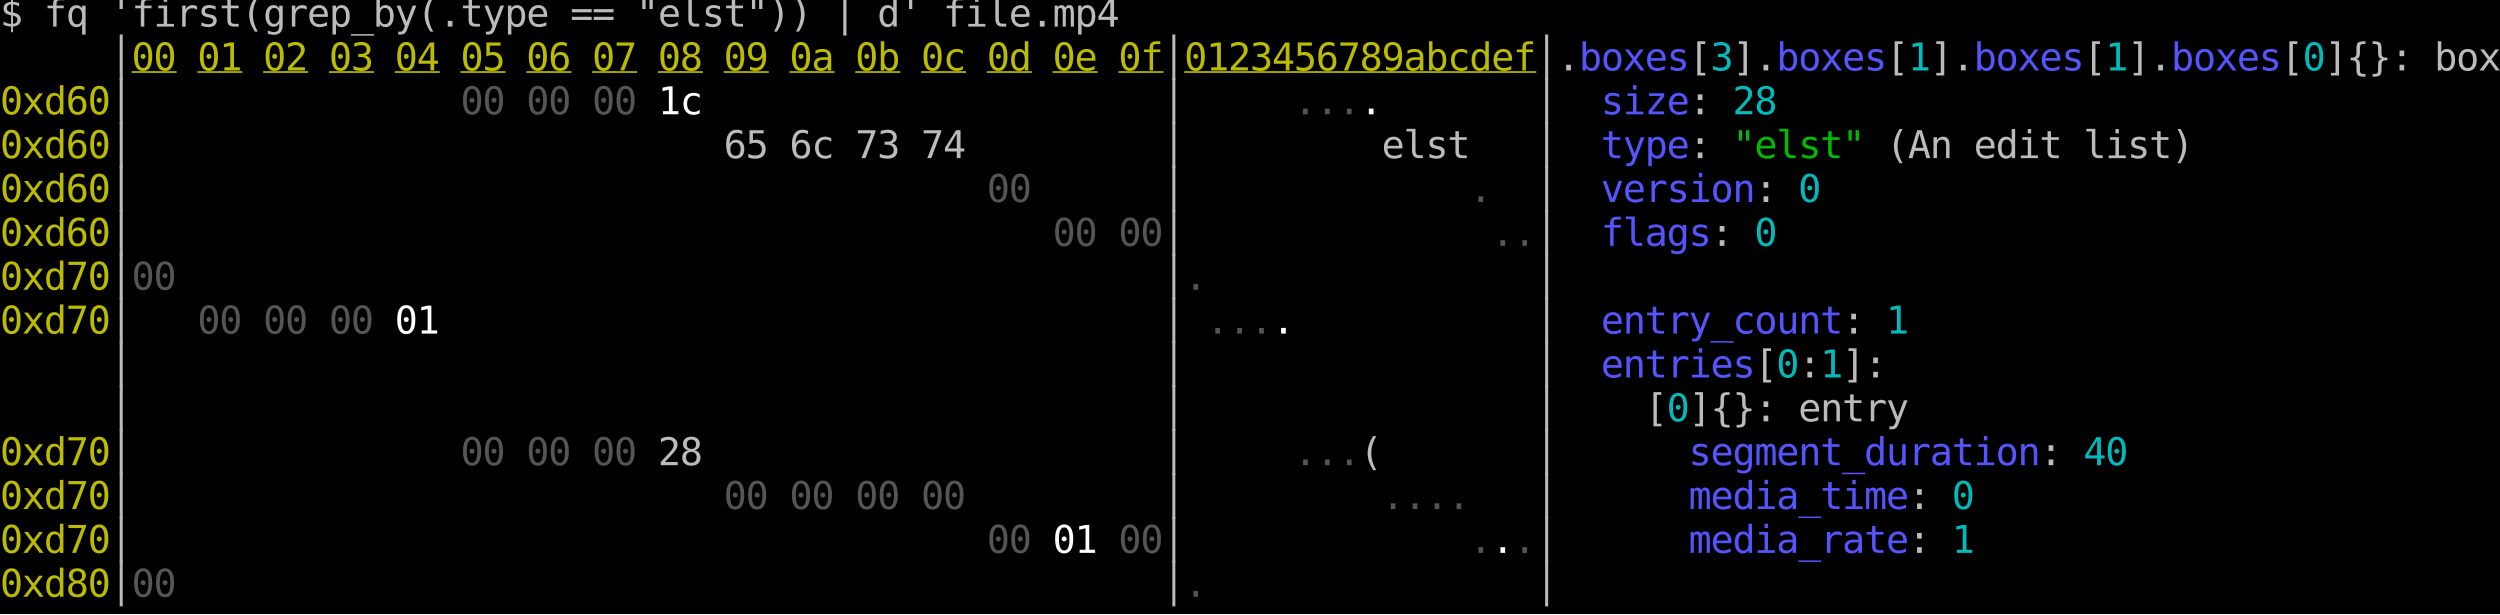
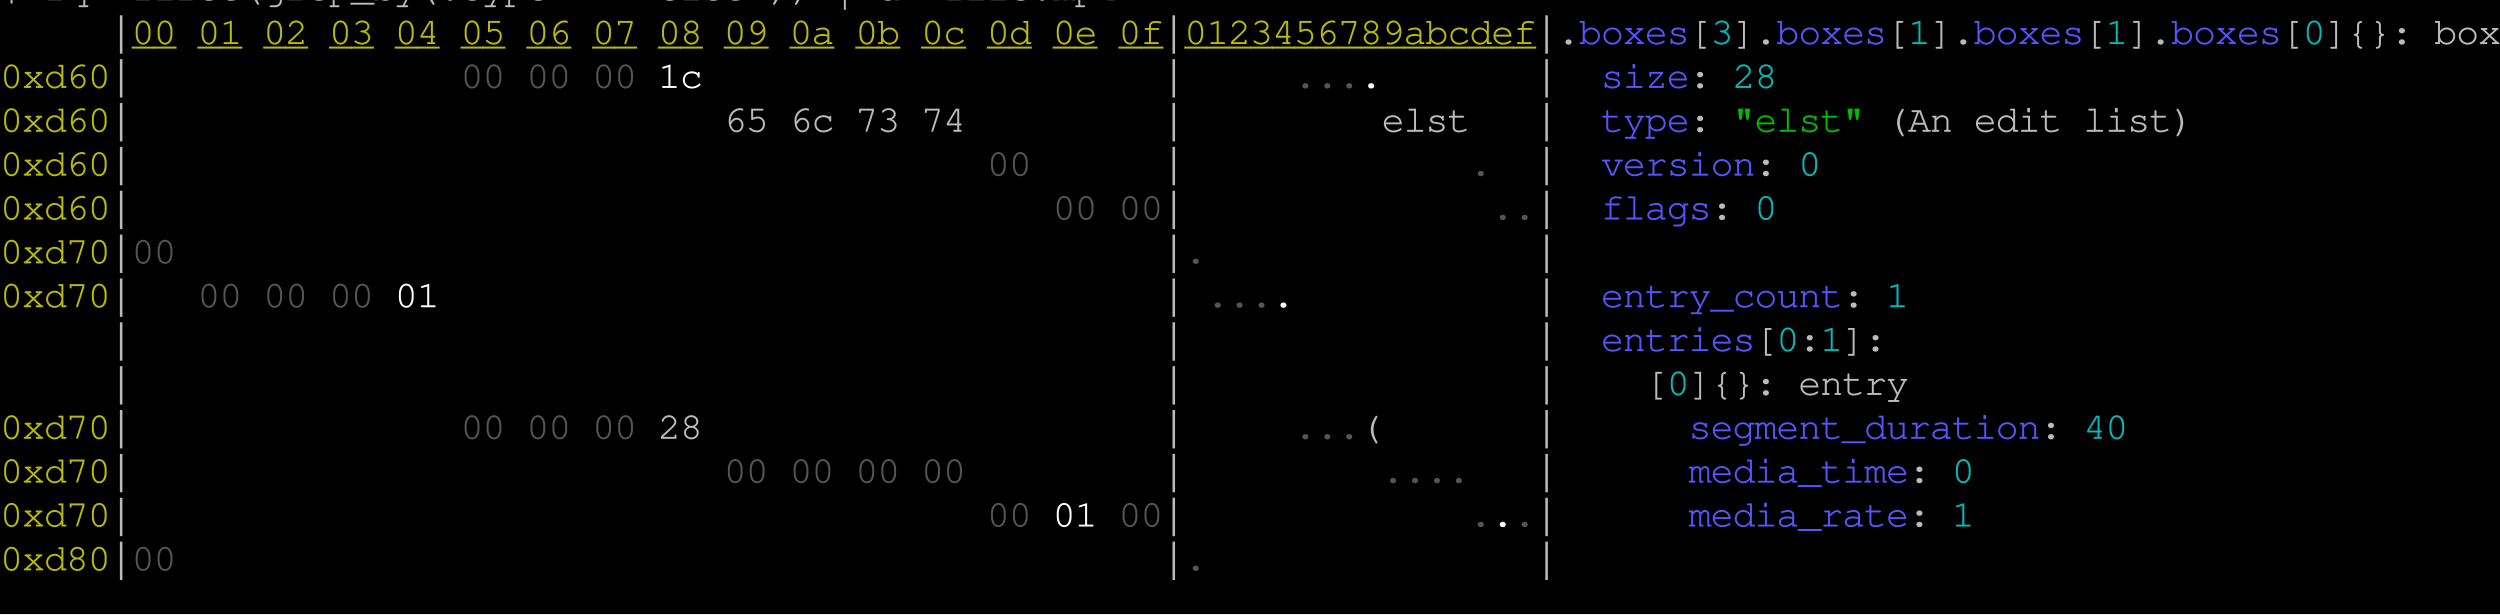
<svg xmlns="http://www.w3.org/2000/svg" viewBox="0 0 912 224" width="912" height="224">
  <style>
        rect { shape-rendering: crispEdges; }
        text {
            dominant-baseline: text-before-edge;
            white-space: pre;
-             font: 14px monospace;
+             font: 14px Courier, monospace;
            fill: #bbbbbb;
        }
        .u { text-decoration: underline; }
    </style>
  <rect width="100%" height="100%" x="0" y="0" style="fill: #000000" />
  <text x="0" y="0">$</text>
  <text x="16" y="0">f</text>
  <text x="24" y="0">q</text>
  <text x="40" y="0">'</text>
  <text x="48" y="0">f</text>
  <text x="56" y="0">i</text>
  <text x="64" y="0">r</text>
  <text x="72" y="0">s</text>
  <text x="80" y="0">t</text>
  <text x="88" y="0">(</text>
  <text x="96" y="0">g</text>
  <text x="104" y="0">r</text>
  <text x="112" y="0">e</text>
  <text x="120" y="0">p</text>
  <text x="128" y="0">_</text>
  <text x="136" y="0">b</text>
  <text x="144" y="0">y</text>
  <text x="152" y="0">(</text>
  <text x="160" y="0">.</text>
  <text x="168" y="0">t</text>
  <text x="176" y="0">y</text>
  <text x="184" y="0">p</text>
  <text x="192" y="0">e</text>
  <text x="208" y="0">=</text>
  <text x="216" y="0">=</text>
  <text x="232" y="0">"</text>
  <text x="240" y="0">e</text>
  <text x="248" y="0">l</text>
  <text x="256" y="0">s</text>
  <text x="264" y="0">t</text>
  <text x="272" y="0">"</text>
  <text x="280" y="0">)</text>
  <text x="288" y="0">)</text>
  <text x="304" y="0">|</text>
  <text x="320" y="0">d</text>
  <text x="328" y="0">'</text>
  <text x="344" y="0">f</text>
  <text x="352" y="0">i</text>
  <text x="360" y="0">l</text>
  <text x="368" y="0">e</text>
  <text x="376" y="0">.</text>
  <text x="384" y="0">m</text>
  <text x="392" y="0">p</text>
  <text x="400" y="0">4</text>
  <text x="40" y="16">│</text>
  <text x="48" y="16" style="fill: #bbbb00" class="u">0</text>
  <text x="56" y="16" style="fill: #bbbb00" class="u">0</text>
  <text x="64" y="16" style="fill: #bbbb00" class="u"> </text>
  <text x="72" y="16" style="fill: #bbbb00" class="u">0</text>
  <text x="80" y="16" style="fill: #bbbb00" class="u">1</text>
  <text x="88" y="16" style="fill: #bbbb00" class="u"> </text>
  <text x="96" y="16" style="fill: #bbbb00" class="u">0</text>
  <text x="104" y="16" style="fill: #bbbb00" class="u">2</text>
  <text x="112" y="16" style="fill: #bbbb00" class="u"> </text>
  <text x="120" y="16" style="fill: #bbbb00" class="u">0</text>
  <text x="128" y="16" style="fill: #bbbb00" class="u">3</text>
  <text x="136" y="16" style="fill: #bbbb00" class="u"> </text>
  <text x="144" y="16" style="fill: #bbbb00" class="u">0</text>
  <text x="152" y="16" style="fill: #bbbb00" class="u">4</text>
  <text x="160" y="16" style="fill: #bbbb00" class="u"> </text>
  <text x="168" y="16" style="fill: #bbbb00" class="u">0</text>
  <text x="176" y="16" style="fill: #bbbb00" class="u">5</text>
  <text x="184" y="16" style="fill: #bbbb00" class="u"> </text>
  <text x="192" y="16" style="fill: #bbbb00" class="u">0</text>
  <text x="200" y="16" style="fill: #bbbb00" class="u">6</text>
  <text x="208" y="16" style="fill: #bbbb00" class="u"> </text>
  <text x="216" y="16" style="fill: #bbbb00" class="u">0</text>
  <text x="224" y="16" style="fill: #bbbb00" class="u">7</text>
  <text x="232" y="16" style="fill: #bbbb00" class="u"> </text>
  <text x="240" y="16" style="fill: #bbbb00" class="u">0</text>
  <text x="248" y="16" style="fill: #bbbb00" class="u">8</text>
  <text x="256" y="16" style="fill: #bbbb00" class="u"> </text>
  <text x="264" y="16" style="fill: #bbbb00" class="u">0</text>
  <text x="272" y="16" style="fill: #bbbb00" class="u">9</text>
  <text x="280" y="16" style="fill: #bbbb00" class="u"> </text>
  <text x="288" y="16" style="fill: #bbbb00" class="u">0</text>
  <text x="296" y="16" style="fill: #bbbb00" class="u">a</text>
  <text x="304" y="16" style="fill: #bbbb00" class="u"> </text>
  <text x="312" y="16" style="fill: #bbbb00" class="u">0</text>
  <text x="320" y="16" style="fill: #bbbb00" class="u">b</text>
  <text x="328" y="16" style="fill: #bbbb00" class="u"> </text>
  <text x="336" y="16" style="fill: #bbbb00" class="u">0</text>
  <text x="344" y="16" style="fill: #bbbb00" class="u">c</text>
  <text x="352" y="16" style="fill: #bbbb00" class="u"> </text>
  <text x="360" y="16" style="fill: #bbbb00" class="u">0</text>
  <text x="368" y="16" style="fill: #bbbb00" class="u">d</text>
  <text x="376" y="16" style="fill: #bbbb00" class="u"> </text>
  <text x="384" y="16" style="fill: #bbbb00" class="u">0</text>
  <text x="392" y="16" style="fill: #bbbb00" class="u">e</text>
  <text x="400" y="16" style="fill: #bbbb00" class="u"> </text>
  <text x="408" y="16" style="fill: #bbbb00" class="u">0</text>
  <text x="416" y="16" style="fill: #bbbb00" class="u">f</text>
  <text x="424" y="16">│</text>
  <text x="432" y="16" style="fill: #bbbb00" class="u">0</text>
  <text x="440" y="16" style="fill: #bbbb00" class="u">1</text>
  <text x="448" y="16" style="fill: #bbbb00" class="u">2</text>
  <text x="456" y="16" style="fill: #bbbb00" class="u">3</text>
  <text x="464" y="16" style="fill: #bbbb00" class="u">4</text>
  <text x="472" y="16" style="fill: #bbbb00" class="u">5</text>
  <text x="480" y="16" style="fill: #bbbb00" class="u">6</text>
  <text x="488" y="16" style="fill: #bbbb00" class="u">7</text>
  <text x="496" y="16" style="fill: #bbbb00" class="u">8</text>
  <text x="504" y="16" style="fill: #bbbb00" class="u">9</text>
  <text x="512" y="16" style="fill: #bbbb00" class="u">a</text>
  <text x="520" y="16" style="fill: #bbbb00" class="u">b</text>
  <text x="528" y="16" style="fill: #bbbb00" class="u">c</text>
  <text x="536" y="16" style="fill: #bbbb00" class="u">d</text>
  <text x="544" y="16" style="fill: #bbbb00" class="u">e</text>
  <text x="552" y="16" style="fill: #bbbb00" class="u">f</text>
  <text x="560" y="16">│</text>
  <text x="568" y="16">.</text>
  <text x="576" y="16" style="fill: #5555ff">b</text>
  <text x="584" y="16" style="fill: #5555ff">o</text>
  <text x="592" y="16" style="fill: #5555ff">x</text>
  <text x="600" y="16" style="fill: #5555ff">e</text>
  <text x="608" y="16" style="fill: #5555ff">s</text>
  <text x="616" y="16">[</text>
  <text x="624" y="16" style="fill: #00bbbb">3</text>
  <text x="632" y="16">]</text>
  <text x="640" y="16">.</text>
  <text x="648" y="16" style="fill: #5555ff">b</text>
  <text x="656" y="16" style="fill: #5555ff">o</text>
  <text x="664" y="16" style="fill: #5555ff">x</text>
  <text x="672" y="16" style="fill: #5555ff">e</text>
  <text x="680" y="16" style="fill: #5555ff">s</text>
  <text x="688" y="16">[</text>
  <text x="696" y="16" style="fill: #00bbbb">1</text>
  <text x="704" y="16">]</text>
  <text x="712" y="16">.</text>
  <text x="720" y="16" style="fill: #5555ff">b</text>
  <text x="728" y="16" style="fill: #5555ff">o</text>
  <text x="736" y="16" style="fill: #5555ff">x</text>
  <text x="744" y="16" style="fill: #5555ff">e</text>
  <text x="752" y="16" style="fill: #5555ff">s</text>
  <text x="760" y="16">[</text>
  <text x="768" y="16" style="fill: #00bbbb">1</text>
  <text x="776" y="16">]</text>
  <text x="784" y="16">.</text>
  <text x="792" y="16" style="fill: #5555ff">b</text>
  <text x="800" y="16" style="fill: #5555ff">o</text>
  <text x="808" y="16" style="fill: #5555ff">x</text>
  <text x="816" y="16" style="fill: #5555ff">e</text>
  <text x="824" y="16" style="fill: #5555ff">s</text>
  <text x="832" y="16">[</text>
  <text x="840" y="16" style="fill: #00bbbb">0</text>
  <text x="848" y="16">]</text>
  <text x="856" y="16">{</text>
  <text x="864" y="16">}</text>
  <text x="872" y="16">:</text>
  <text x="888" y="16">b</text>
  <text x="896" y="16">o</text>
  <text x="904" y="16">x</text>
  <text x="0" y="32" style="fill: #bbbb00">0</text>
  <text x="8" y="32" style="fill: #bbbb00">x</text>
  <text x="16" y="32" style="fill: #bbbb00">d</text>
  <text x="24" y="32" style="fill: #bbbb00">6</text>
  <text x="32" y="32" style="fill: #bbbb00">0</text>
  <text x="40" y="32">│</text>
  <text x="168" y="32" style="fill: #555555">0</text>
  <text x="176" y="32" style="fill: #555555">0</text>
  <text x="192" y="32" style="fill: #555555">0</text>
  <text x="200" y="32" style="fill: #555555">0</text>
  <text x="216" y="32" style="fill: #555555">0</text>
  <text x="224" y="32" style="fill: #555555">0</text>
  <text x="240" y="32" style="fill: #ffffff">1</text>
  <text x="248" y="32" style="fill: #ffffff">c</text>
  <text x="424" y="32">│</text>
  <text x="472" y="32" style="fill: #555555">.</text>
  <text x="480" y="32" style="fill: #555555">.</text>
  <text x="488" y="32" style="fill: #555555">.</text>
  <text x="496" y="32" style="fill: #ffffff">.</text>
  <text x="560" y="32">│</text>
  <text x="584" y="32" style="fill: #5555ff">s</text>
  <text x="592" y="32" style="fill: #5555ff">i</text>
  <text x="600" y="32" style="fill: #5555ff">z</text>
  <text x="608" y="32" style="fill: #5555ff">e</text>
  <text x="616" y="32">:</text>
  <text x="632" y="32" style="fill: #00bbbb">2</text>
  <text x="640" y="32" style="fill: #00bbbb">8</text>
  <text x="0" y="48" style="fill: #bbbb00">0</text>
  <text x="8" y="48" style="fill: #bbbb00">x</text>
  <text x="16" y="48" style="fill: #bbbb00">d</text>
  <text x="24" y="48" style="fill: #bbbb00">6</text>
  <text x="32" y="48" style="fill: #bbbb00">0</text>
  <text x="40" y="48">│</text>
  <text x="264" y="48">6</text>
  <text x="272" y="48">5</text>
  <text x="288" y="48">6</text>
  <text x="296" y="48">c</text>
  <text x="312" y="48">7</text>
  <text x="320" y="48">3</text>
  <text x="336" y="48">7</text>
  <text x="344" y="48">4</text>
  <text x="424" y="48">│</text>
  <text x="504" y="48">e</text>
  <text x="512" y="48">l</text>
  <text x="520" y="48">s</text>
  <text x="528" y="48">t</text>
  <text x="560" y="48">│</text>
  <text x="584" y="48" style="fill: #5555ff">t</text>
  <text x="592" y="48" style="fill: #5555ff">y</text>
  <text x="600" y="48" style="fill: #5555ff">p</text>
  <text x="608" y="48" style="fill: #5555ff">e</text>
  <text x="616" y="48">:</text>
  <text x="632" y="48" style="fill: #00bb00">"</text>
  <text x="640" y="48" style="fill: #00bb00">e</text>
  <text x="648" y="48" style="fill: #00bb00">l</text>
  <text x="656" y="48" style="fill: #00bb00">s</text>
  <text x="664" y="48" style="fill: #00bb00">t</text>
  <text x="672" y="48" style="fill: #00bb00">"</text>
  <text x="688" y="48">(</text>
  <text x="696" y="48">A</text>
  <text x="704" y="48">n</text>
  <text x="720" y="48">e</text>
  <text x="728" y="48">d</text>
  <text x="736" y="48">i</text>
  <text x="744" y="48">t</text>
  <text x="760" y="48">l</text>
  <text x="768" y="48">i</text>
  <text x="776" y="48">s</text>
  <text x="784" y="48">t</text>
  <text x="792" y="48">)</text>
  <text x="0" y="64" style="fill: #bbbb00">0</text>
  <text x="8" y="64" style="fill: #bbbb00">x</text>
  <text x="16" y="64" style="fill: #bbbb00">d</text>
  <text x="24" y="64" style="fill: #bbbb00">6</text>
  <text x="32" y="64" style="fill: #bbbb00">0</text>
  <text x="40" y="64">│</text>
  <text x="360" y="64" style="fill: #555555">0</text>
  <text x="368" y="64" style="fill: #555555">0</text>
  <text x="424" y="64">│</text>
  <text x="536" y="64" style="fill: #555555">.</text>
  <text x="560" y="64">│</text>
  <text x="584" y="64" style="fill: #5555ff">v</text>
  <text x="592" y="64" style="fill: #5555ff">e</text>
  <text x="600" y="64" style="fill: #5555ff">r</text>
  <text x="608" y="64" style="fill: #5555ff">s</text>
  <text x="616" y="64" style="fill: #5555ff">i</text>
  <text x="624" y="64" style="fill: #5555ff">o</text>
  <text x="632" y="64" style="fill: #5555ff">n</text>
  <text x="640" y="64">:</text>
  <text x="656" y="64" style="fill: #00bbbb">0</text>
  <text x="0" y="80" style="fill: #bbbb00">0</text>
  <text x="8" y="80" style="fill: #bbbb00">x</text>
  <text x="16" y="80" style="fill: #bbbb00">d</text>
  <text x="24" y="80" style="fill: #bbbb00">6</text>
  <text x="32" y="80" style="fill: #bbbb00">0</text>
  <text x="40" y="80">│</text>
  <text x="384" y="80" style="fill: #555555">0</text>
  <text x="392" y="80" style="fill: #555555">0</text>
  <text x="408" y="80" style="fill: #555555">0</text>
  <text x="416" y="80" style="fill: #555555">0</text>
  <text x="424" y="80">│</text>
  <text x="544" y="80" style="fill: #555555">.</text>
  <text x="552" y="80" style="fill: #555555">.</text>
  <text x="560" y="80">│</text>
  <text x="584" y="80" style="fill: #5555ff">f</text>
  <text x="592" y="80" style="fill: #5555ff">l</text>
  <text x="600" y="80" style="fill: #5555ff">a</text>
  <text x="608" y="80" style="fill: #5555ff">g</text>
  <text x="616" y="80" style="fill: #5555ff">s</text>
  <text x="624" y="80">:</text>
  <text x="640" y="80" style="fill: #00bbbb">0</text>
  <text x="0" y="96" style="fill: #bbbb00">0</text>
  <text x="8" y="96" style="fill: #bbbb00">x</text>
  <text x="16" y="96" style="fill: #bbbb00">d</text>
  <text x="24" y="96" style="fill: #bbbb00">7</text>
  <text x="32" y="96" style="fill: #bbbb00">0</text>
  <text x="40" y="96">│</text>
  <text x="48" y="96" style="fill: #555555">0</text>
  <text x="56" y="96" style="fill: #555555">0</text>
  <text x="424" y="96">│</text>
  <text x="432" y="96" style="fill: #555555">.</text>
  <text x="560" y="96">│</text>
  <text x="0" y="112" style="fill: #bbbb00">0</text>
  <text x="8" y="112" style="fill: #bbbb00">x</text>
  <text x="16" y="112" style="fill: #bbbb00">d</text>
  <text x="24" y="112" style="fill: #bbbb00">7</text>
  <text x="32" y="112" style="fill: #bbbb00">0</text>
  <text x="40" y="112">│</text>
  <text x="72" y="112" style="fill: #555555">0</text>
  <text x="80" y="112" style="fill: #555555">0</text>
  <text x="96" y="112" style="fill: #555555">0</text>
  <text x="104" y="112" style="fill: #555555">0</text>
  <text x="120" y="112" style="fill: #555555">0</text>
  <text x="128" y="112" style="fill: #555555">0</text>
  <text x="144" y="112" style="fill: #ffffff">0</text>
  <text x="152" y="112" style="fill: #ffffff">1</text>
  <text x="424" y="112">│</text>
  <text x="440" y="112" style="fill: #555555">.</text>
  <text x="448" y="112" style="fill: #555555">.</text>
  <text x="456" y="112" style="fill: #555555">.</text>
  <text x="464" y="112" style="fill: #ffffff">.</text>
  <text x="560" y="112">│</text>
  <text x="584" y="112" style="fill: #5555ff">e</text>
  <text x="592" y="112" style="fill: #5555ff">n</text>
  <text x="600" y="112" style="fill: #5555ff">t</text>
  <text x="608" y="112" style="fill: #5555ff">r</text>
  <text x="616" y="112" style="fill: #5555ff">y</text>
  <text x="624" y="112" style="fill: #5555ff">_</text>
  <text x="632" y="112" style="fill: #5555ff">c</text>
  <text x="640" y="112" style="fill: #5555ff">o</text>
  <text x="648" y="112" style="fill: #5555ff">u</text>
  <text x="656" y="112" style="fill: #5555ff">n</text>
  <text x="664" y="112" style="fill: #5555ff">t</text>
  <text x="672" y="112">:</text>
  <text x="688" y="112" style="fill: #00bbbb">1</text>
  <text x="40" y="128">│</text>
  <text x="424" y="128">│</text>
  <text x="560" y="128">│</text>
  <text x="584" y="128" style="fill: #5555ff">e</text>
  <text x="592" y="128" style="fill: #5555ff">n</text>
  <text x="600" y="128" style="fill: #5555ff">t</text>
  <text x="608" y="128" style="fill: #5555ff">r</text>
  <text x="616" y="128" style="fill: #5555ff">i</text>
  <text x="624" y="128" style="fill: #5555ff">e</text>
  <text x="632" y="128" style="fill: #5555ff">s</text>
  <text x="640" y="128">[</text>
  <text x="648" y="128" style="fill: #00bbbb">0</text>
  <text x="656" y="128">:</text>
  <text x="664" y="128" style="fill: #00bbbb">1</text>
  <text x="672" y="128">]</text>
  <text x="680" y="128">:</text>
  <text x="40" y="144">│</text>
  <text x="424" y="144">│</text>
  <text x="560" y="144">│</text>
  <text x="600" y="144">[</text>
  <text x="608" y="144" style="fill: #00bbbb">0</text>
  <text x="616" y="144">]</text>
  <text x="624" y="144">{</text>
  <text x="632" y="144">}</text>
  <text x="640" y="144">:</text>
  <text x="656" y="144">e</text>
  <text x="664" y="144">n</text>
  <text x="672" y="144">t</text>
  <text x="680" y="144">r</text>
  <text x="688" y="144">y</text>
  <text x="0" y="160" style="fill: #bbbb00">0</text>
  <text x="8" y="160" style="fill: #bbbb00">x</text>
  <text x="16" y="160" style="fill: #bbbb00">d</text>
  <text x="24" y="160" style="fill: #bbbb00">7</text>
  <text x="32" y="160" style="fill: #bbbb00">0</text>
  <text x="40" y="160">│</text>
  <text x="168" y="160" style="fill: #555555">0</text>
  <text x="176" y="160" style="fill: #555555">0</text>
  <text x="192" y="160" style="fill: #555555">0</text>
  <text x="200" y="160" style="fill: #555555">0</text>
  <text x="216" y="160" style="fill: #555555">0</text>
  <text x="224" y="160" style="fill: #555555">0</text>
  <text x="240" y="160">2</text>
  <text x="248" y="160">8</text>
  <text x="424" y="160">│</text>
  <text x="472" y="160" style="fill: #555555">.</text>
  <text x="480" y="160" style="fill: #555555">.</text>
  <text x="488" y="160" style="fill: #555555">.</text>
  <text x="496" y="160">(</text>
  <text x="560" y="160">│</text>
  <text x="616" y="160" style="fill: #5555ff">s</text>
  <text x="624" y="160" style="fill: #5555ff">e</text>
  <text x="632" y="160" style="fill: #5555ff">g</text>
  <text x="640" y="160" style="fill: #5555ff">m</text>
  <text x="648" y="160" style="fill: #5555ff">e</text>
  <text x="656" y="160" style="fill: #5555ff">n</text>
  <text x="664" y="160" style="fill: #5555ff">t</text>
  <text x="672" y="160" style="fill: #5555ff">_</text>
  <text x="680" y="160" style="fill: #5555ff">d</text>
  <text x="688" y="160" style="fill: #5555ff">u</text>
  <text x="696" y="160" style="fill: #5555ff">r</text>
  <text x="704" y="160" style="fill: #5555ff">a</text>
  <text x="712" y="160" style="fill: #5555ff">t</text>
  <text x="720" y="160" style="fill: #5555ff">i</text>
  <text x="728" y="160" style="fill: #5555ff">o</text>
  <text x="736" y="160" style="fill: #5555ff">n</text>
  <text x="744" y="160">:</text>
  <text x="760" y="160" style="fill: #00bbbb">4</text>
  <text x="768" y="160" style="fill: #00bbbb">0</text>
  <text x="0" y="176" style="fill: #bbbb00">0</text>
  <text x="8" y="176" style="fill: #bbbb00">x</text>
  <text x="16" y="176" style="fill: #bbbb00">d</text>
  <text x="24" y="176" style="fill: #bbbb00">7</text>
  <text x="32" y="176" style="fill: #bbbb00">0</text>
  <text x="40" y="176">│</text>
  <text x="264" y="176" style="fill: #555555">0</text>
  <text x="272" y="176" style="fill: #555555">0</text>
  <text x="288" y="176" style="fill: #555555">0</text>
  <text x="296" y="176" style="fill: #555555">0</text>
  <text x="312" y="176" style="fill: #555555">0</text>
  <text x="320" y="176" style="fill: #555555">0</text>
  <text x="336" y="176" style="fill: #555555">0</text>
  <text x="344" y="176" style="fill: #555555">0</text>
  <text x="424" y="176">│</text>
  <text x="504" y="176" style="fill: #555555">.</text>
  <text x="512" y="176" style="fill: #555555">.</text>
  <text x="520" y="176" style="fill: #555555">.</text>
  <text x="528" y="176" style="fill: #555555">.</text>
  <text x="560" y="176">│</text>
  <text x="616" y="176" style="fill: #5555ff">m</text>
  <text x="624" y="176" style="fill: #5555ff">e</text>
  <text x="632" y="176" style="fill: #5555ff">d</text>
  <text x="640" y="176" style="fill: #5555ff">i</text>
  <text x="648" y="176" style="fill: #5555ff">a</text>
  <text x="656" y="176" style="fill: #5555ff">_</text>
  <text x="664" y="176" style="fill: #5555ff">t</text>
  <text x="672" y="176" style="fill: #5555ff">i</text>
  <text x="680" y="176" style="fill: #5555ff">m</text>
  <text x="688" y="176" style="fill: #5555ff">e</text>
  <text x="696" y="176">:</text>
  <text x="712" y="176" style="fill: #00bbbb">0</text>
  <text x="0" y="192" style="fill: #bbbb00">0</text>
  <text x="8" y="192" style="fill: #bbbb00">x</text>
  <text x="16" y="192" style="fill: #bbbb00">d</text>
  <text x="24" y="192" style="fill: #bbbb00">7</text>
  <text x="32" y="192" style="fill: #bbbb00">0</text>
  <text x="40" y="192">│</text>
  <text x="360" y="192" style="fill: #555555">0</text>
  <text x="368" y="192" style="fill: #555555">0</text>
  <text x="384" y="192" style="fill: #ffffff">0</text>
  <text x="392" y="192" style="fill: #ffffff">1</text>
  <text x="408" y="192" style="fill: #555555">0</text>
  <text x="416" y="192" style="fill: #555555">0</text>
  <text x="424" y="192">│</text>
  <text x="536" y="192" style="fill: #555555">.</text>
  <text x="544" y="192" style="fill: #ffffff">.</text>
  <text x="552" y="192" style="fill: #555555">.</text>
  <text x="560" y="192">│</text>
  <text x="616" y="192" style="fill: #5555ff">m</text>
  <text x="624" y="192" style="fill: #5555ff">e</text>
  <text x="632" y="192" style="fill: #5555ff">d</text>
  <text x="640" y="192" style="fill: #5555ff">i</text>
  <text x="648" y="192" style="fill: #5555ff">a</text>
  <text x="656" y="192" style="fill: #5555ff">_</text>
  <text x="664" y="192" style="fill: #5555ff">r</text>
  <text x="672" y="192" style="fill: #5555ff">a</text>
  <text x="680" y="192" style="fill: #5555ff">t</text>
  <text x="688" y="192" style="fill: #5555ff">e</text>
  <text x="696" y="192">:</text>
  <text x="712" y="192" style="fill: #00bbbb">1</text>
  <text x="0" y="208" style="fill: #bbbb00">0</text>
  <text x="8" y="208" style="fill: #bbbb00">x</text>
  <text x="16" y="208" style="fill: #bbbb00">d</text>
  <text x="24" y="208" style="fill: #bbbb00">8</text>
  <text x="32" y="208" style="fill: #bbbb00">0</text>
  <text x="40" y="208">│</text>
  <text x="48" y="208" style="fill: #555555">0</text>
  <text x="56" y="208" style="fill: #555555">0</text>
  <text x="424" y="208">│</text>
  <text x="432" y="208" style="fill: #555555">.</text>
  <text x="560" y="208">│</text>
</svg>
